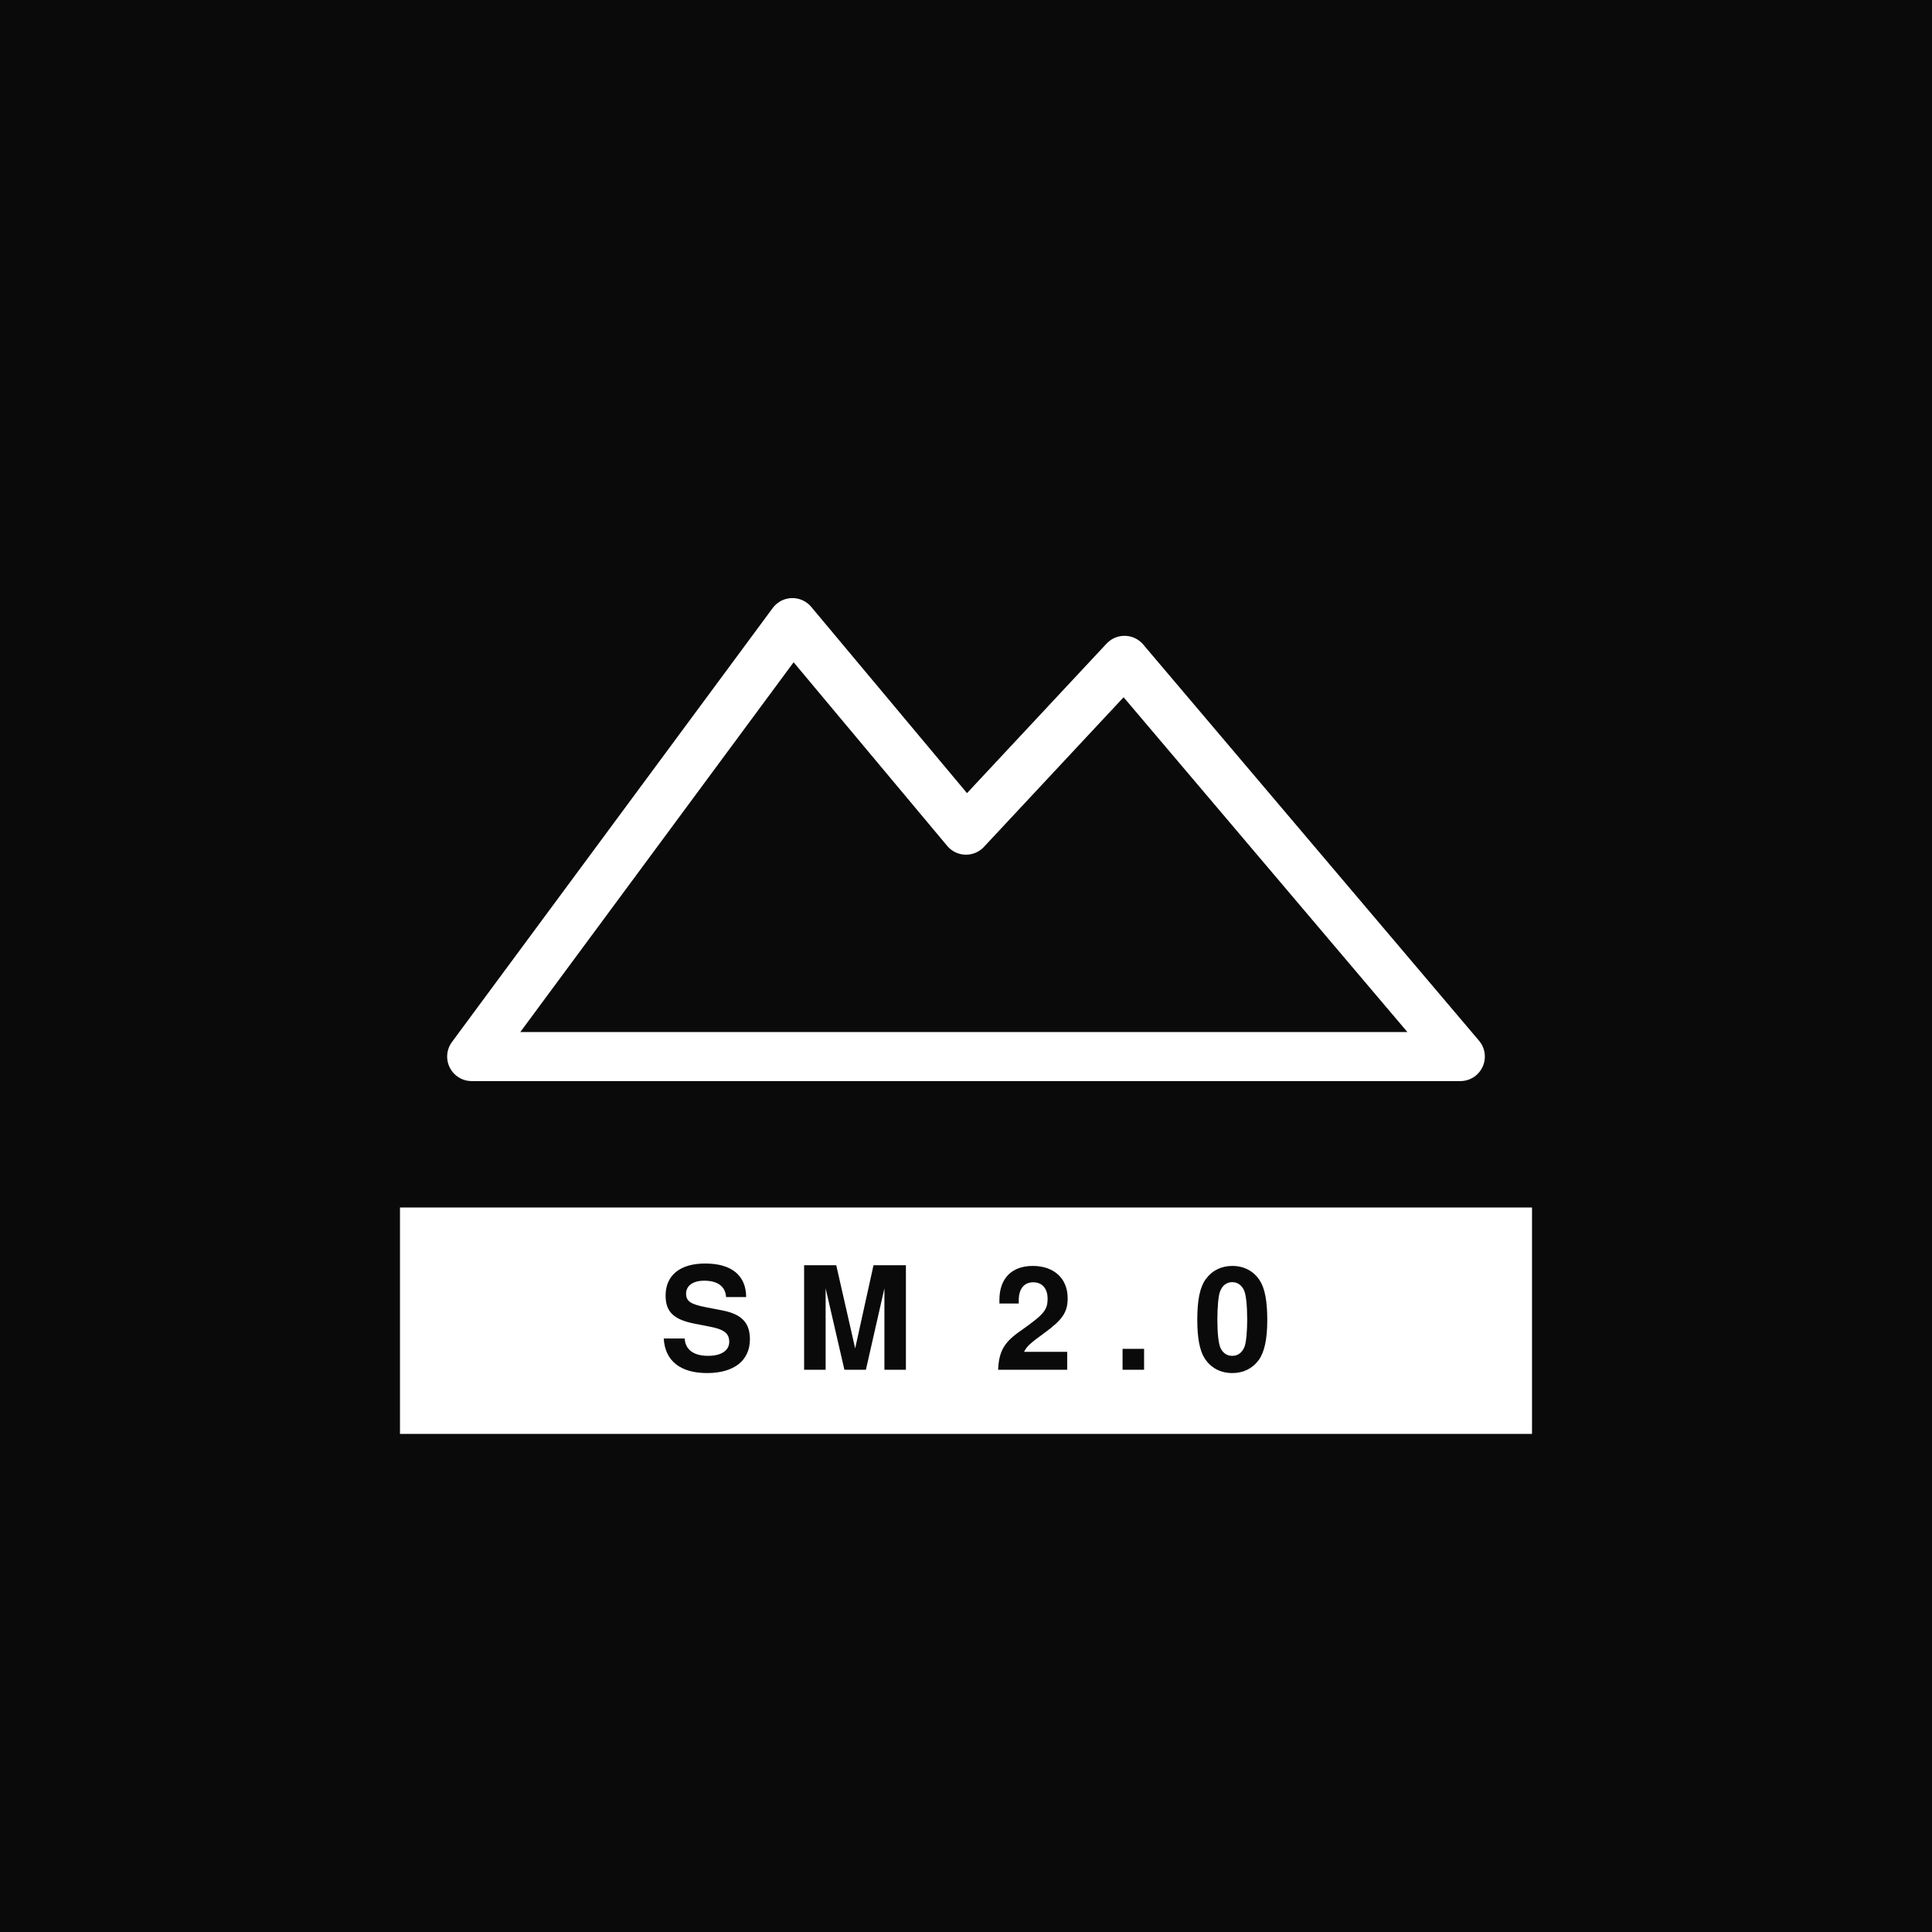
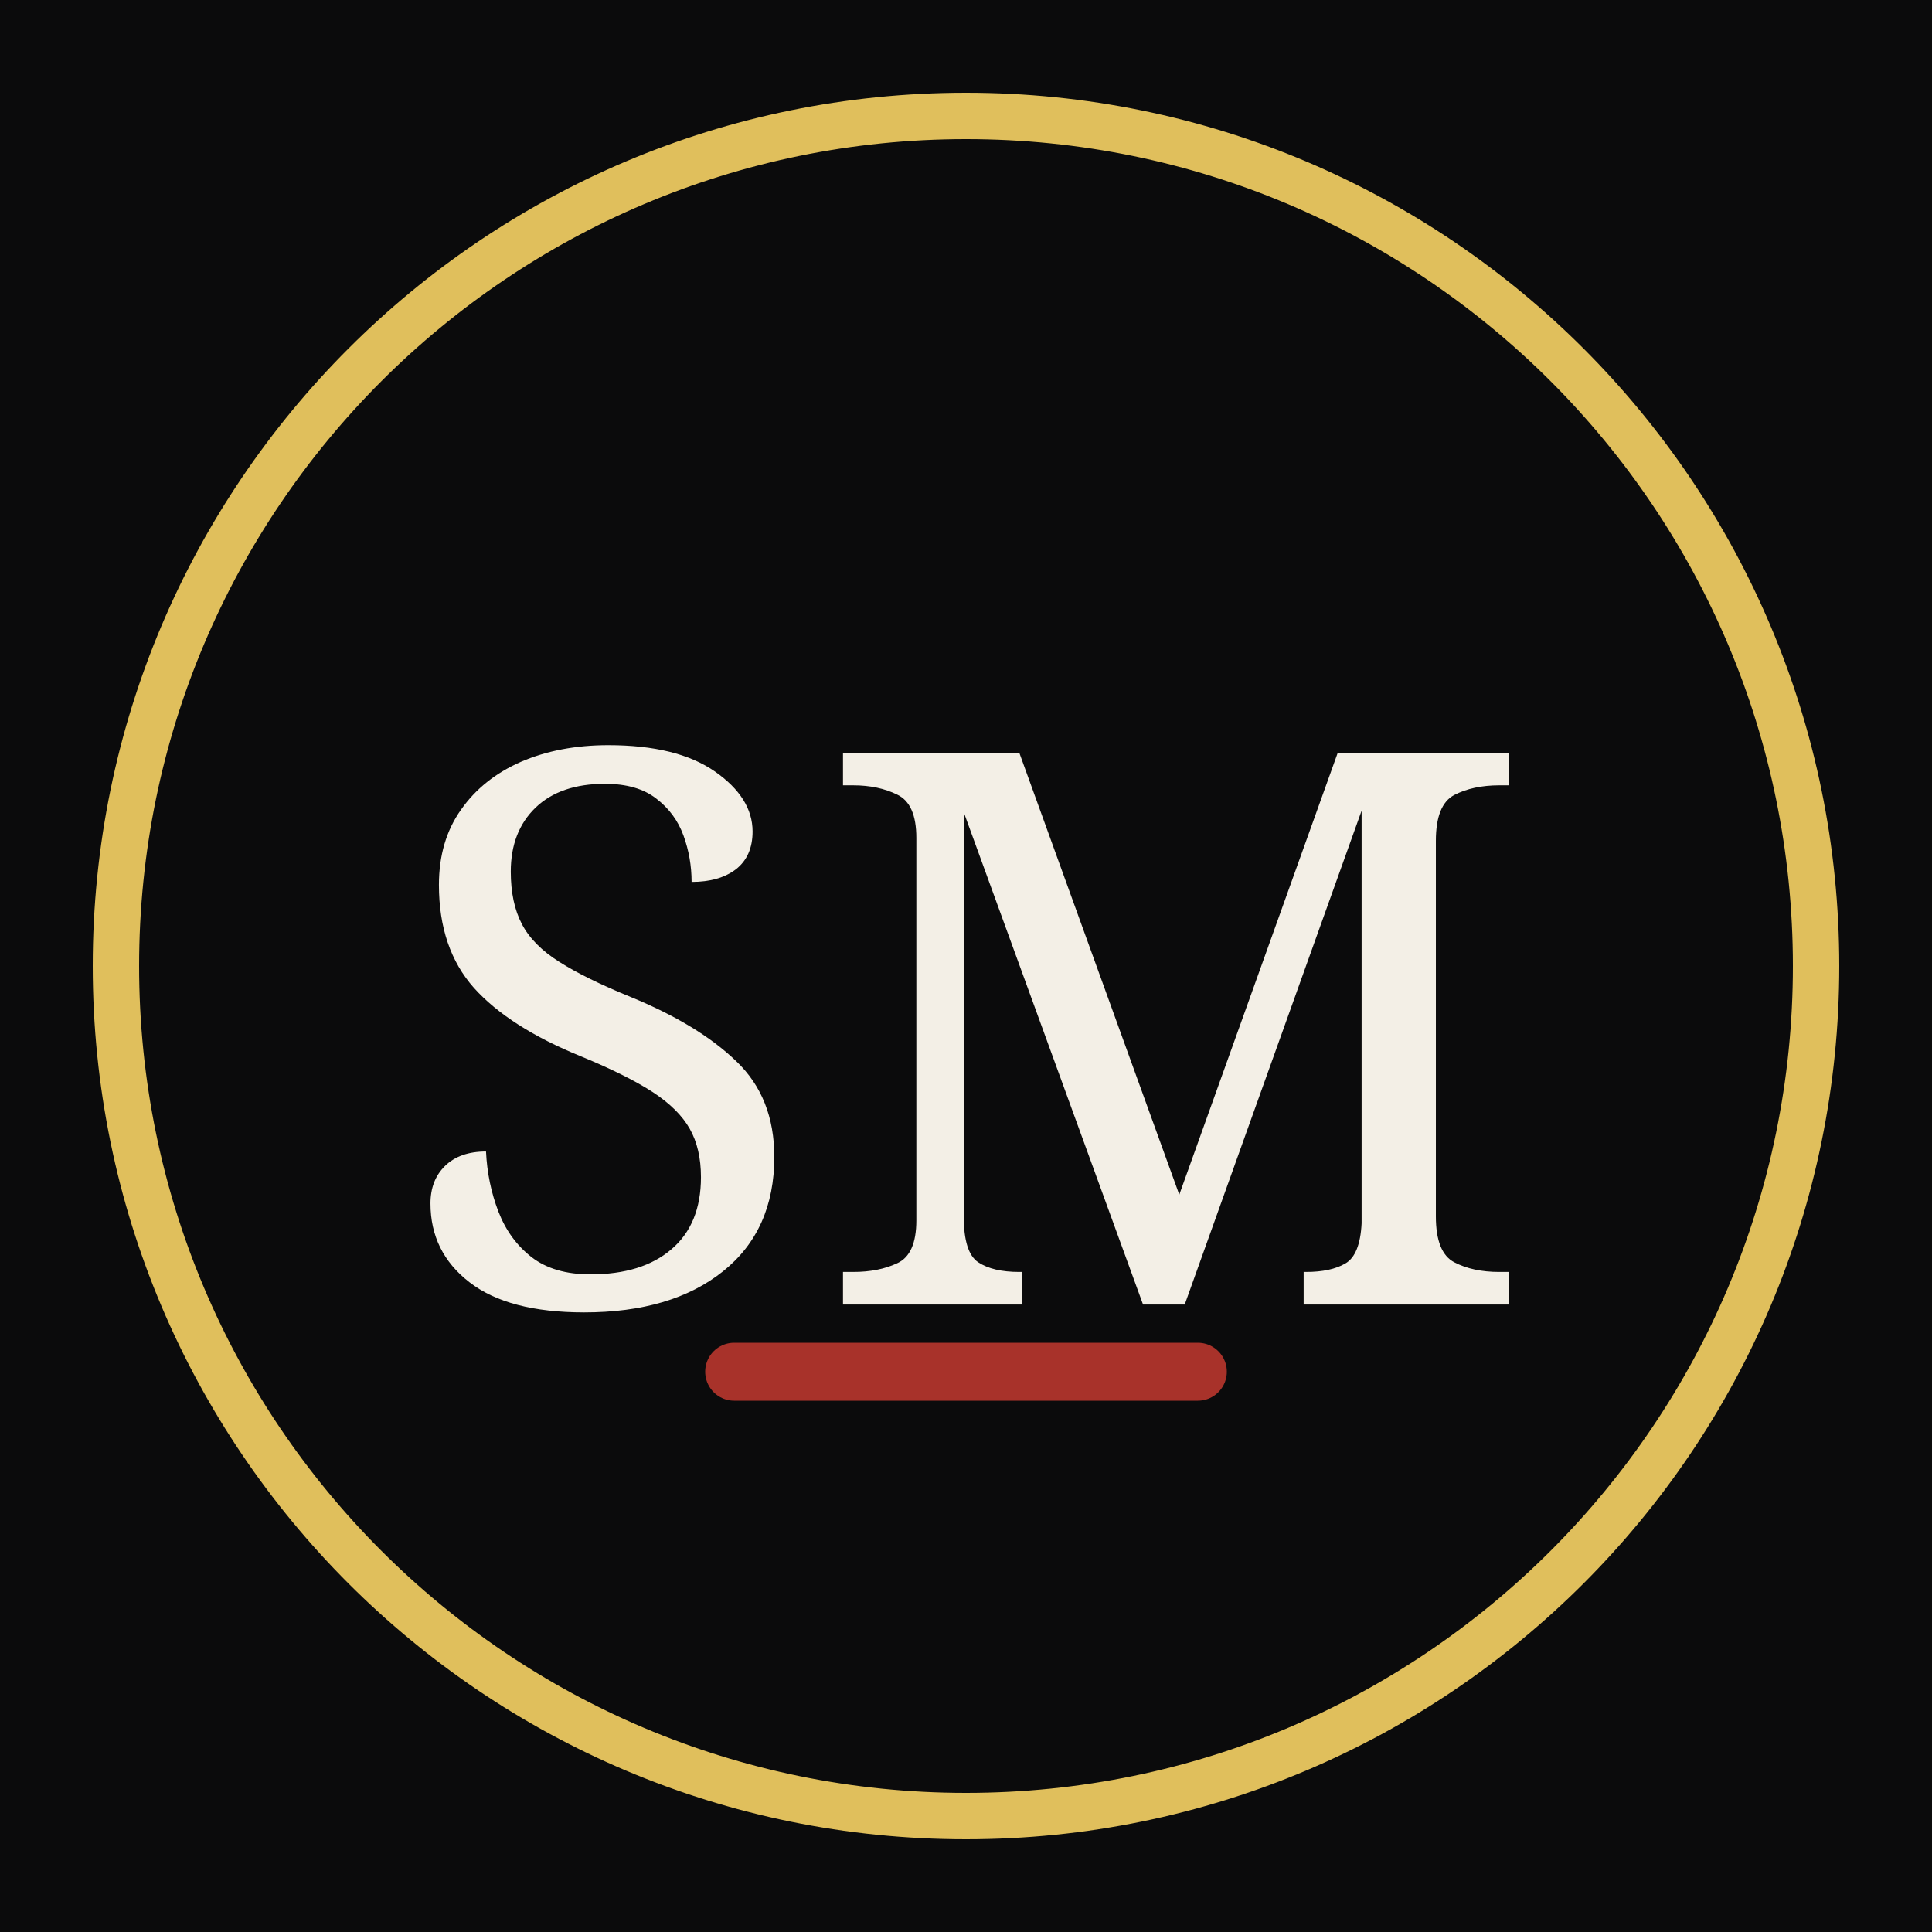
- <svg xmlns="http://www.w3.org/2000/svg" width="1024" height="1024" viewBox="0 0 1024 1024">
-   <rect width="1024" height="1024" fill="#0a0a0a" />
-   <path d="M 250 560 L 420 330 L 512 440 L 596 350 L 774 560 Z" fill="none" stroke="#ffffff" stroke-width="26" stroke-linejoin="round" stroke-linecap="round" />
-   <rect x="212" y="640" width="600" height="120" fill="#ffffff" />
-   <text x="512" y="726" text-anchor="middle" fill="#0a0a0a" font-family="Helvetica Neue, Helvetica, Arial, sans-serif" font-size="76" font-weight="bold">S M  2 . 0</text>
+ <svg xmlns="http://www.w3.org/2000/svg" viewBox="0 0 100 100">
+   <rect width="100" height="100" fill="#0B0B0C" />
+   <circle cx="50" cy="50" r="44" fill="none" stroke="#E0BF5C" stroke-width="2.4" />
+   <text x="50" y="52" text-anchor="middle" dominant-baseline="central" font-family="Georgia,serif" font-size="40" fill="#F3EFE6">SM</text>
+   <line x1="38" y1="71" x2="62" y2="71" stroke="#A8322A" stroke-width="3" stroke-linecap="round" />
</svg>
